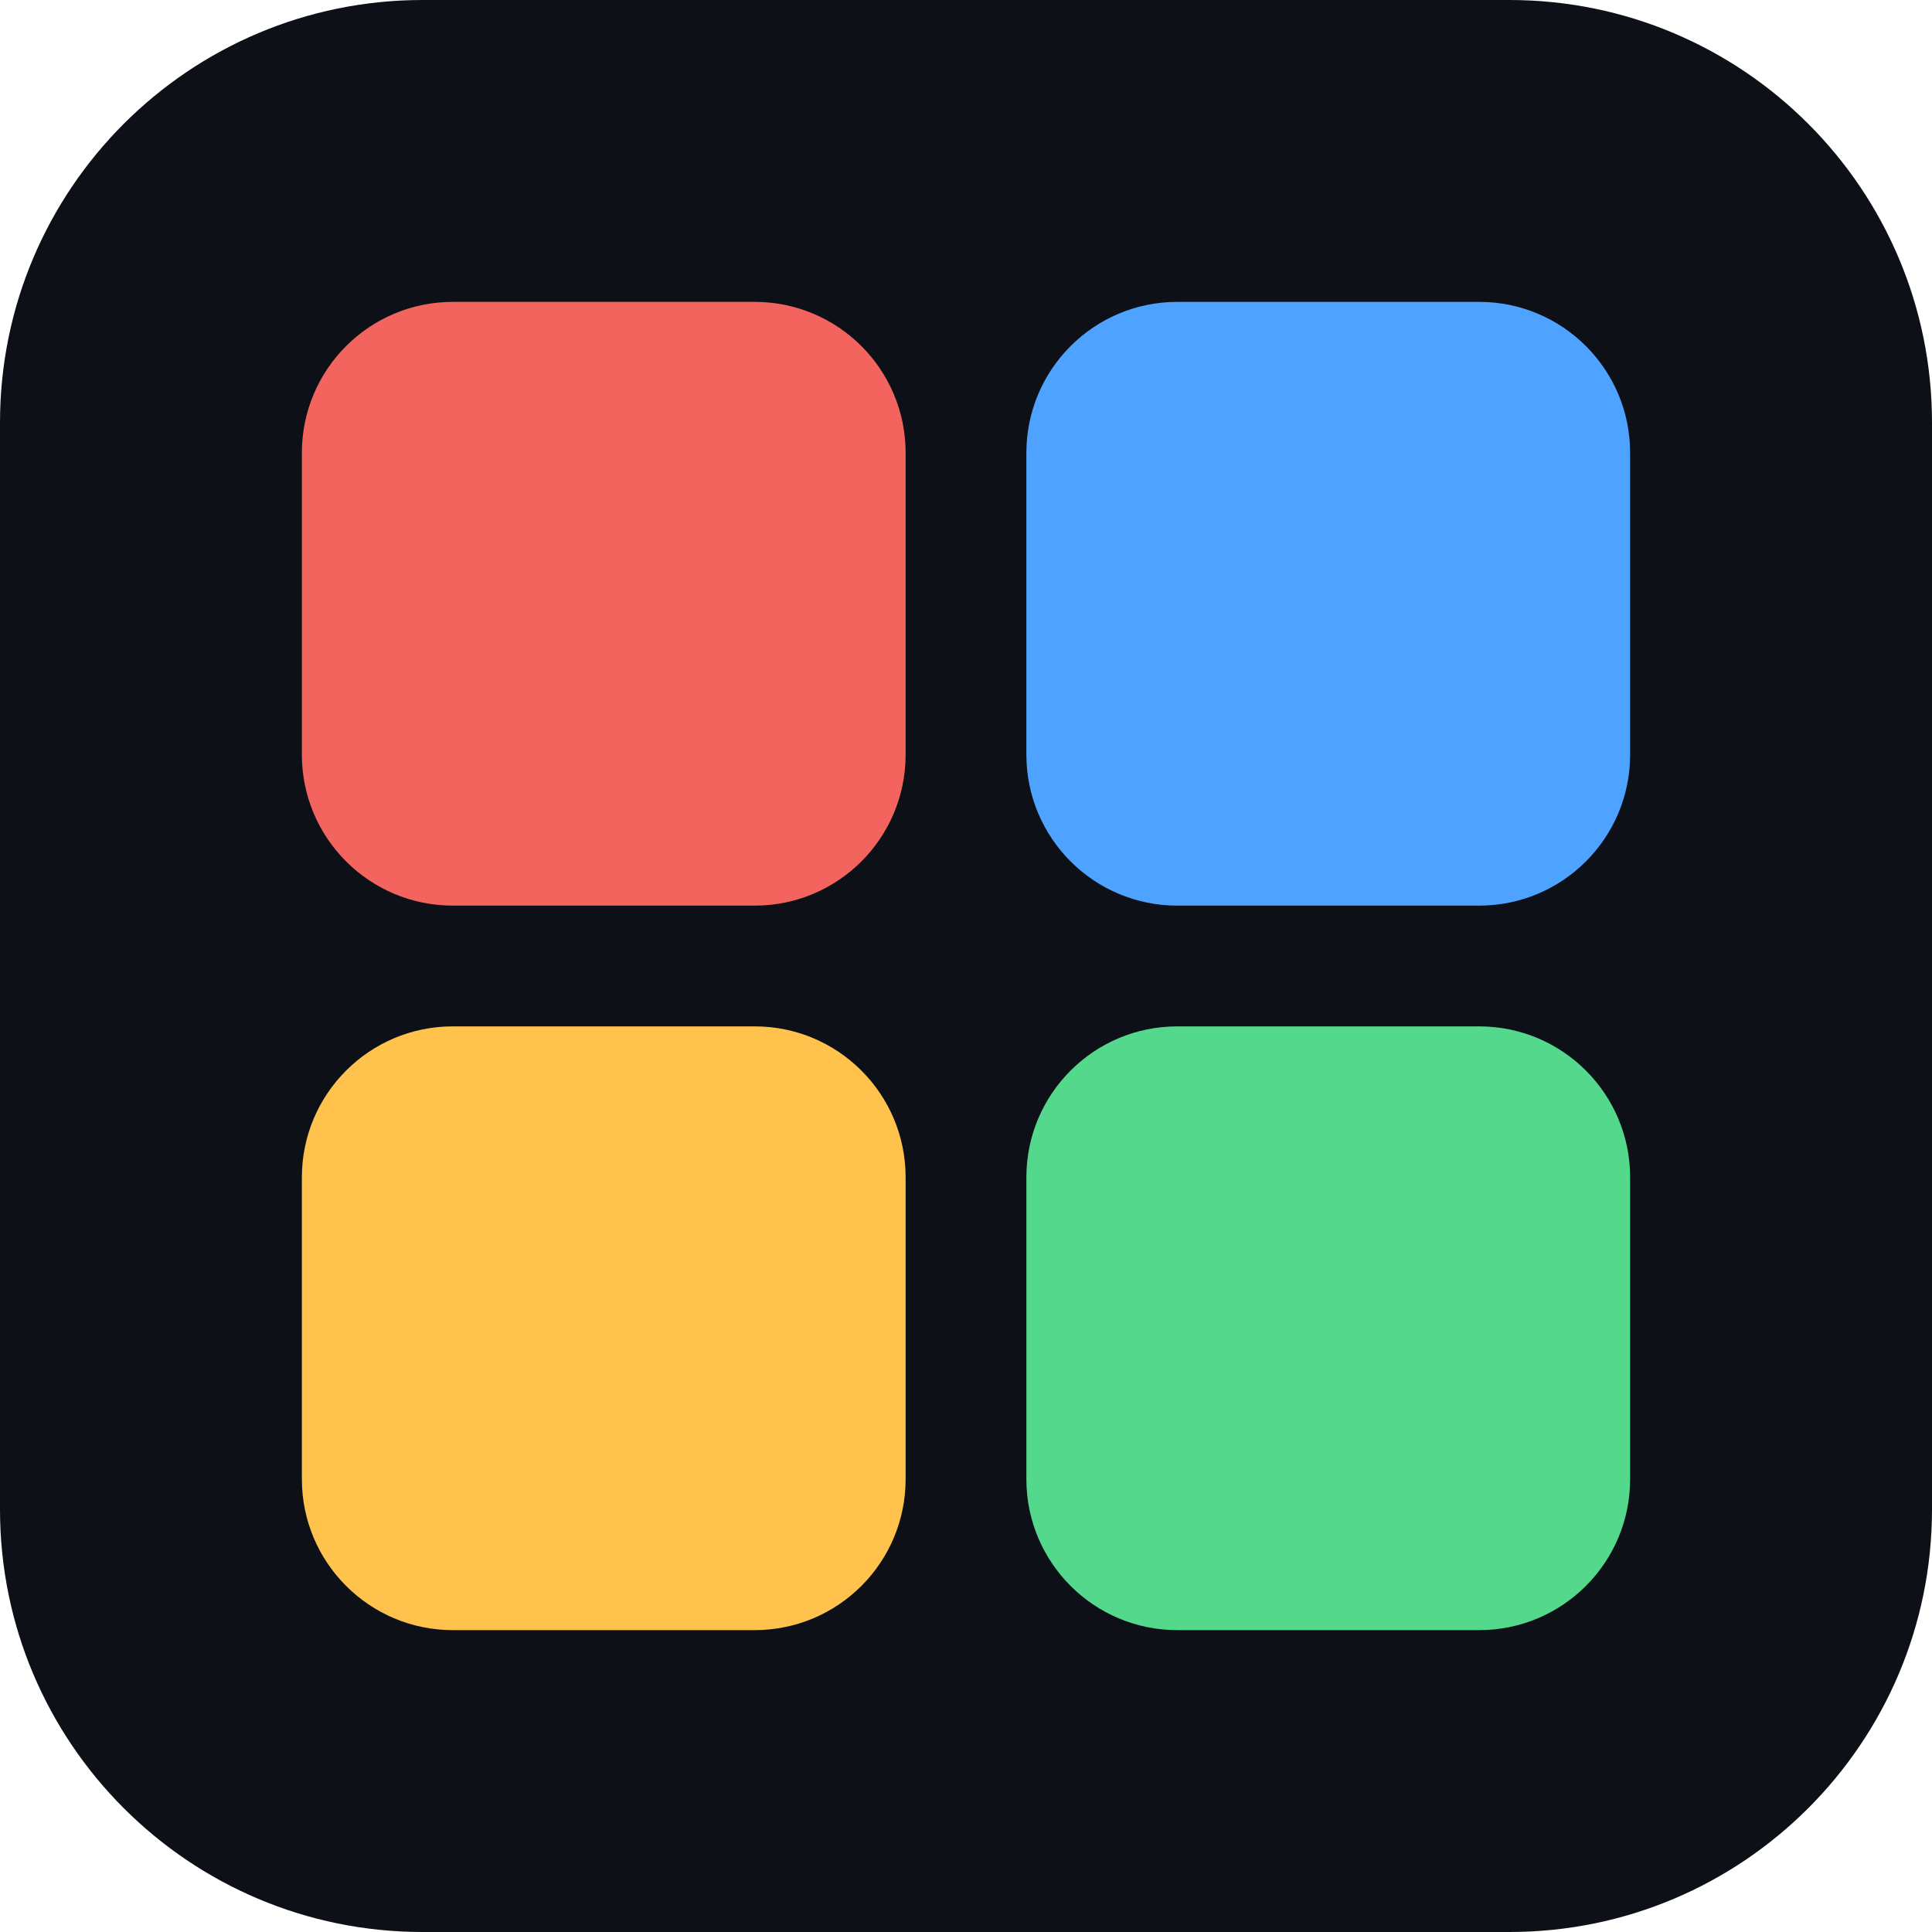
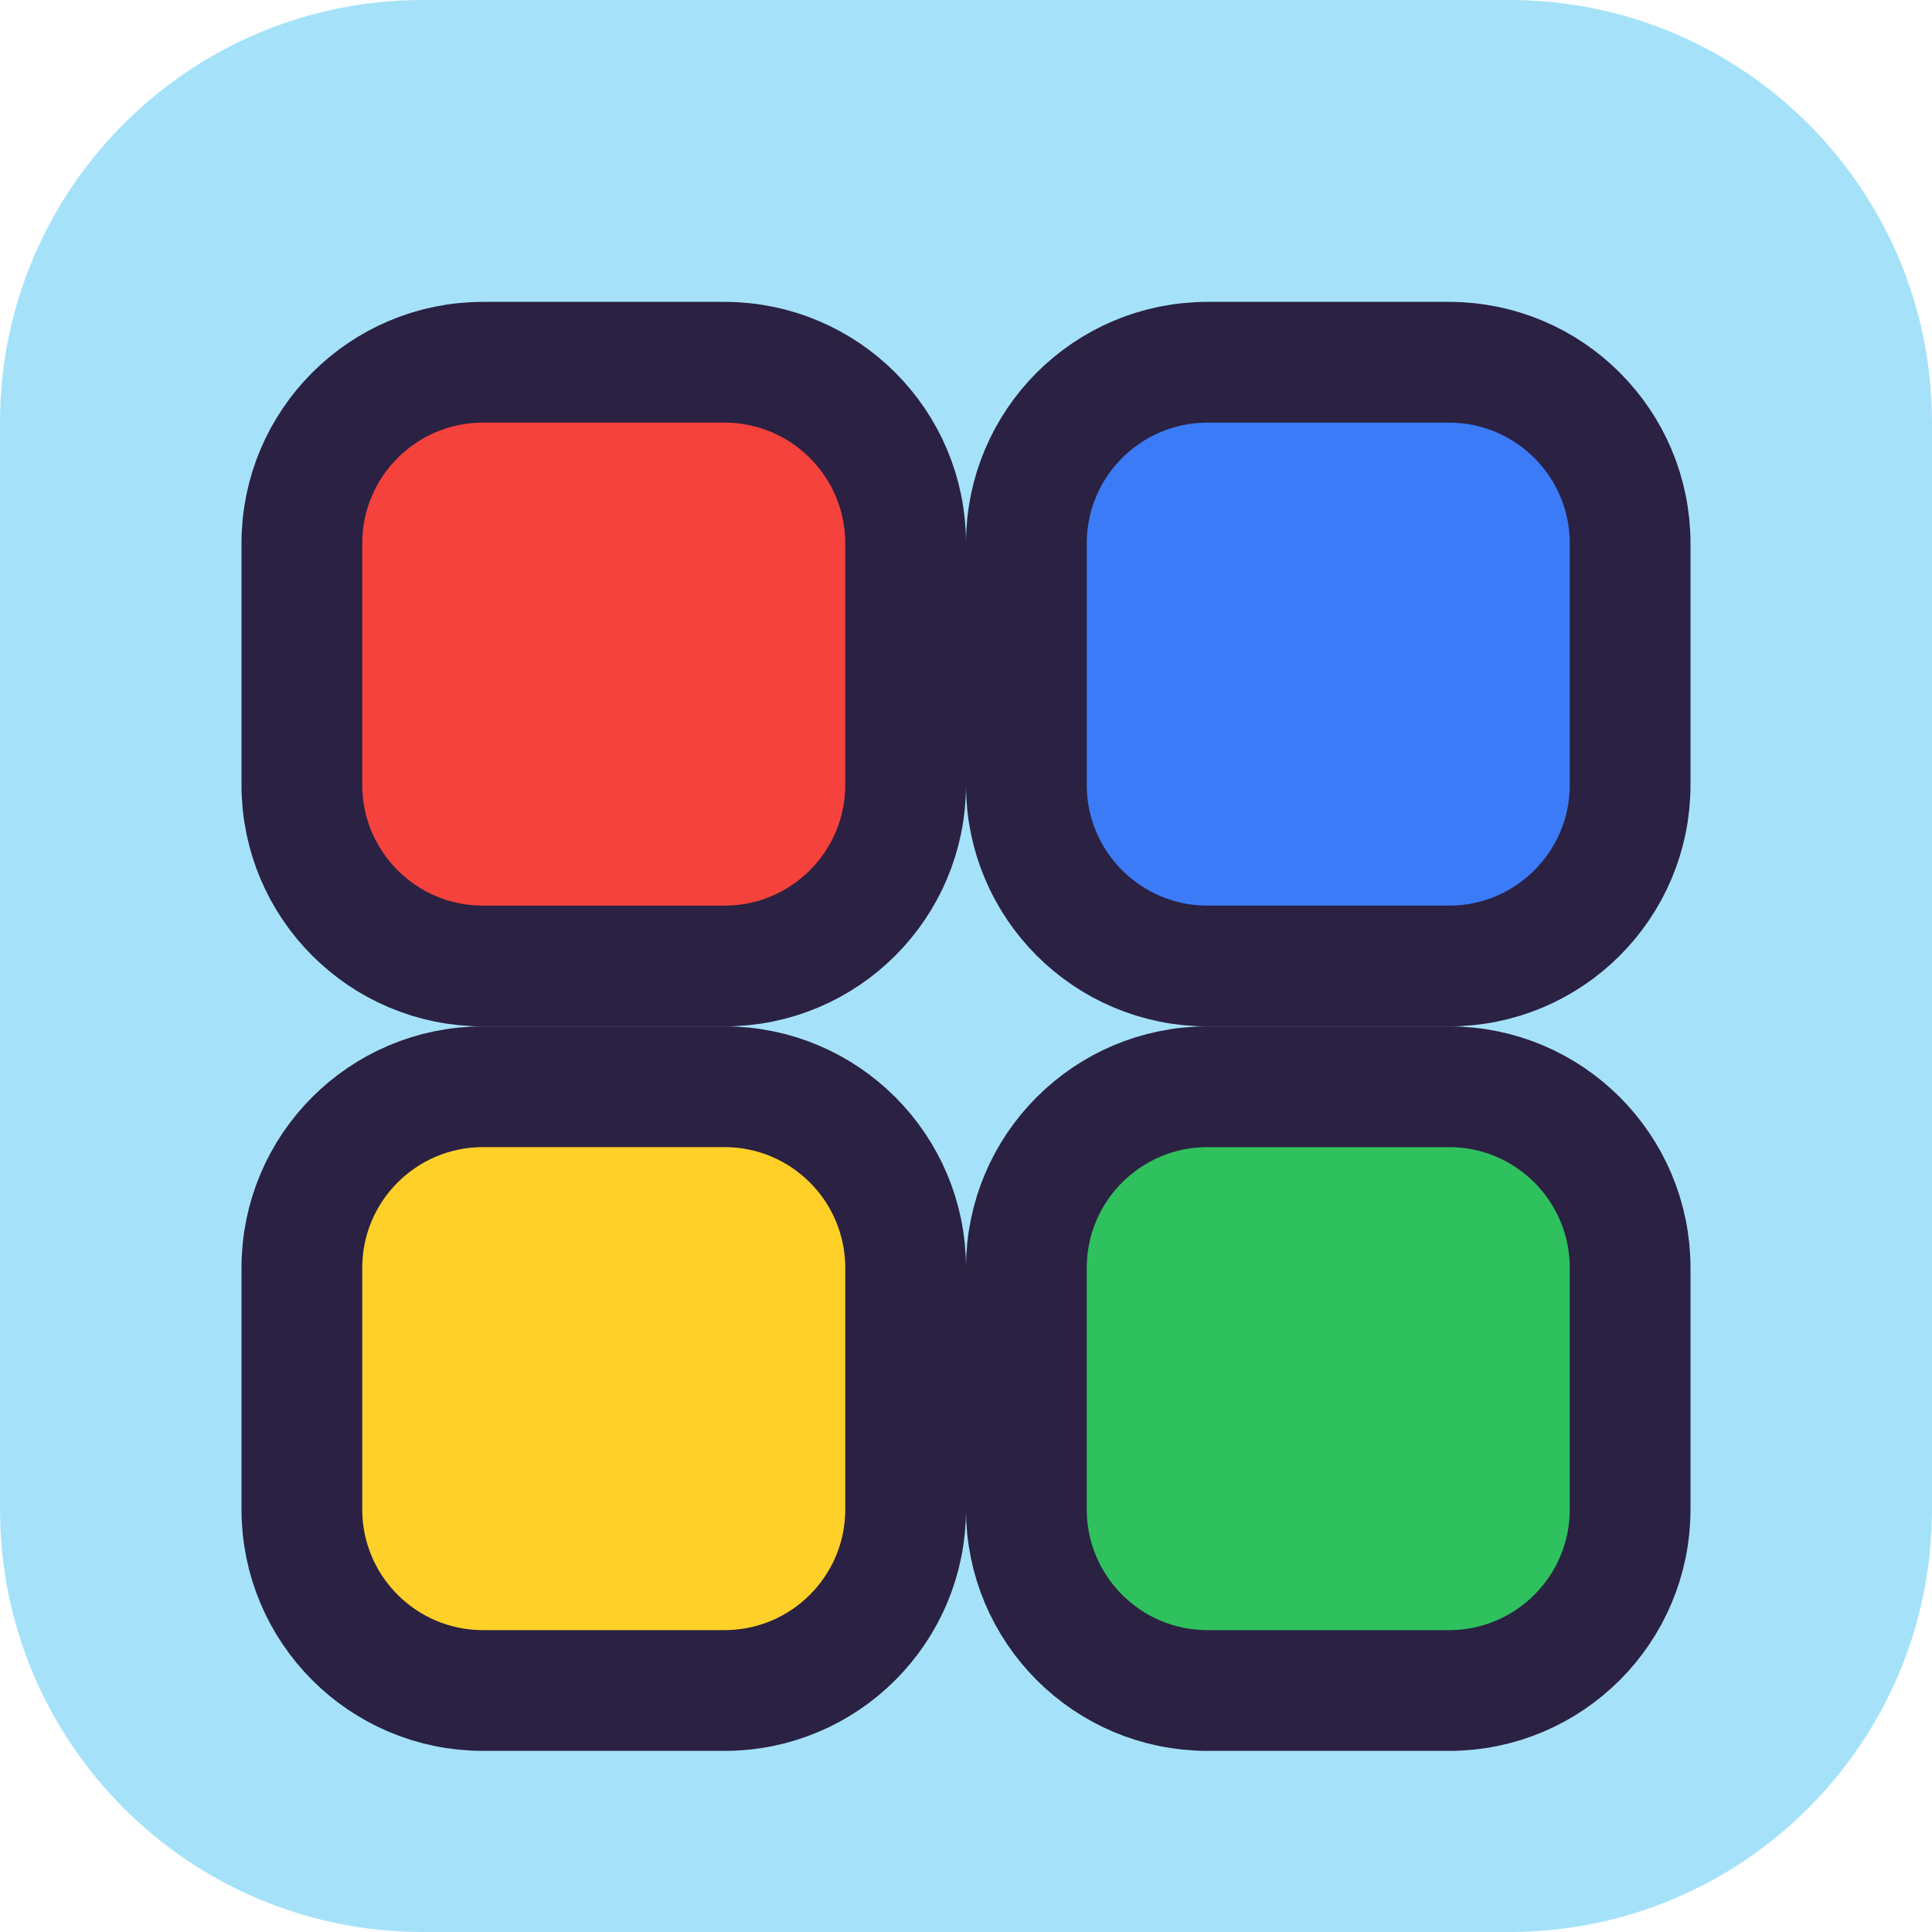
<svg xmlns="http://www.w3.org/2000/svg" viewBox="0 0 32 32">
-   <rect width="32" height="32" rx="7" fill="#0d1017" />
-   <rect x="5" y="5" width="10" height="10" rx="2.5" fill="#f4645f" />
-   <rect x="17" y="5" width="10" height="10" rx="2.5" fill="#4da3ff" />
-   <rect x="5" y="17" width="10" height="10" rx="2.5" fill="#ffc24d" />
-   <rect x="17" y="17" width="10" height="10" rx="2.5" fill="#54d98c" />
+   <rect width="32" height="32" rx="7" fill="#a5e2fa" />
+   <g stroke="#2b2142" stroke-width="2" stroke-linejoin="round">
+     <rect x="5" y="6" width="10" height="10" rx="3" fill="#f5423c" />
+     <rect x="17" y="6" width="10" height="10" rx="3" fill="#3b7bf7" />
+     <rect x="5" y="18" width="10" height="10" rx="3" fill="#ffd028" />
+     <rect x="17" y="18" width="10" height="10" rx="3" fill="#2fc15e" />
+   </g>
</svg>
